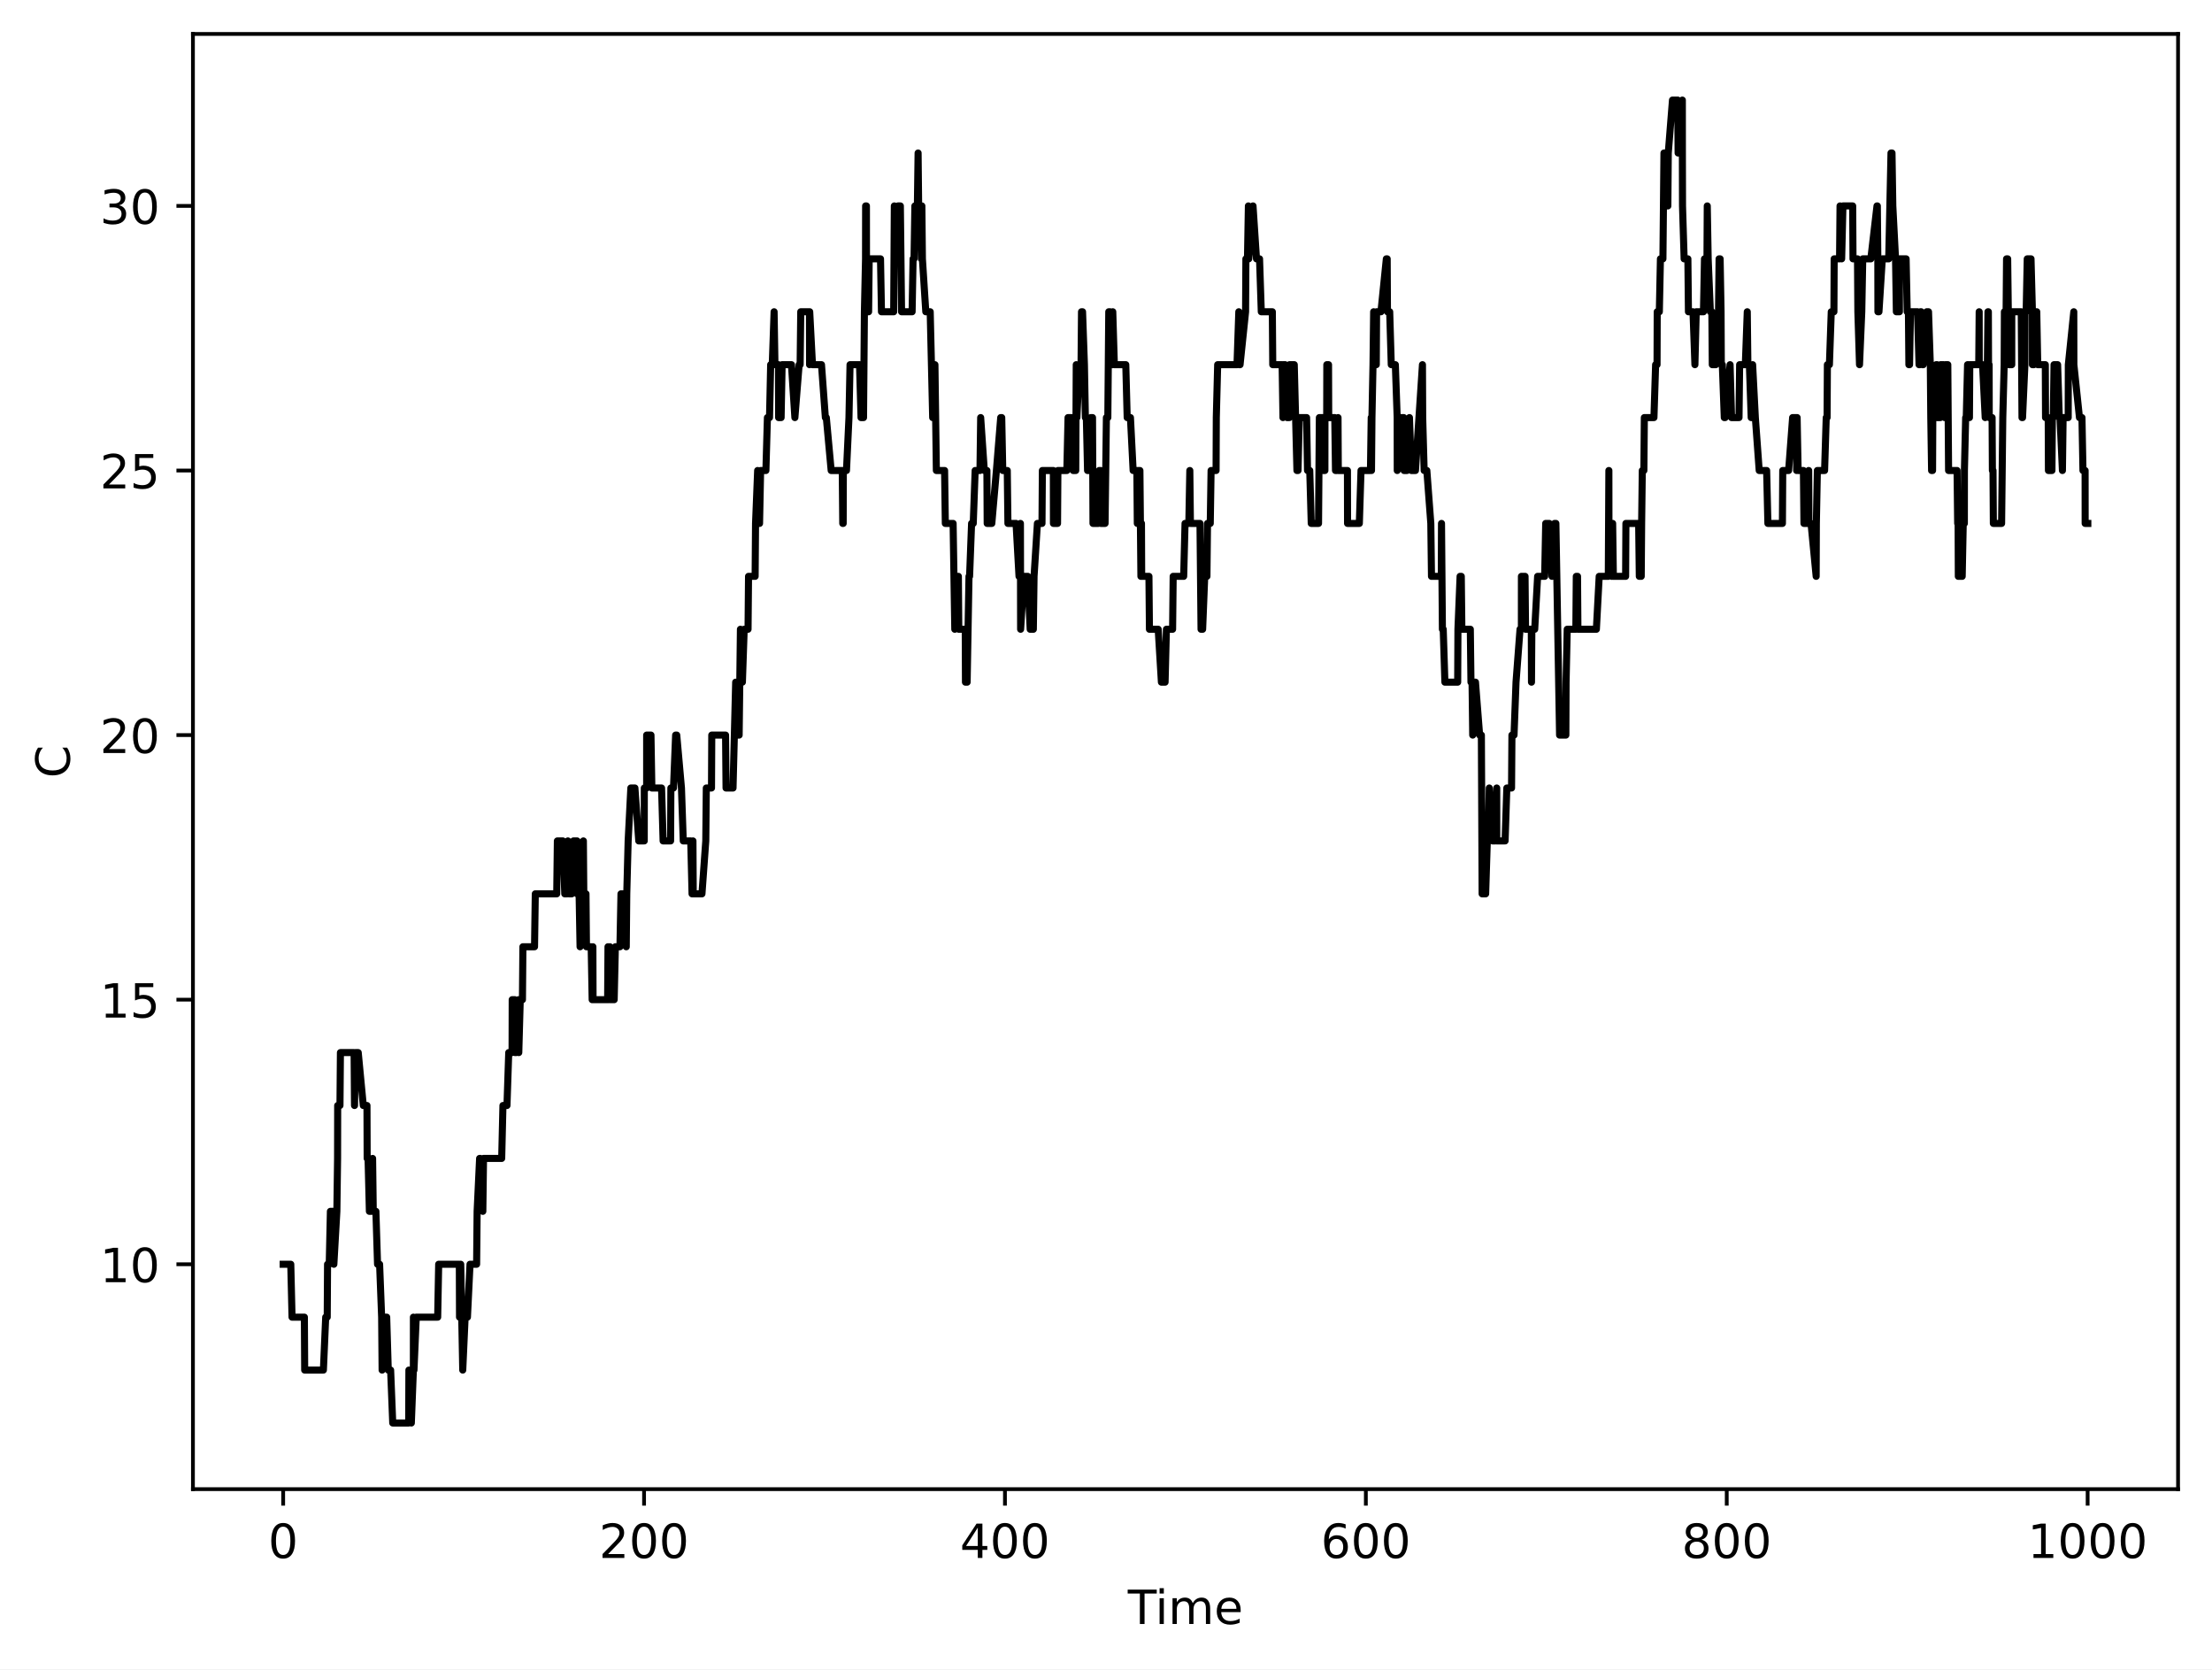
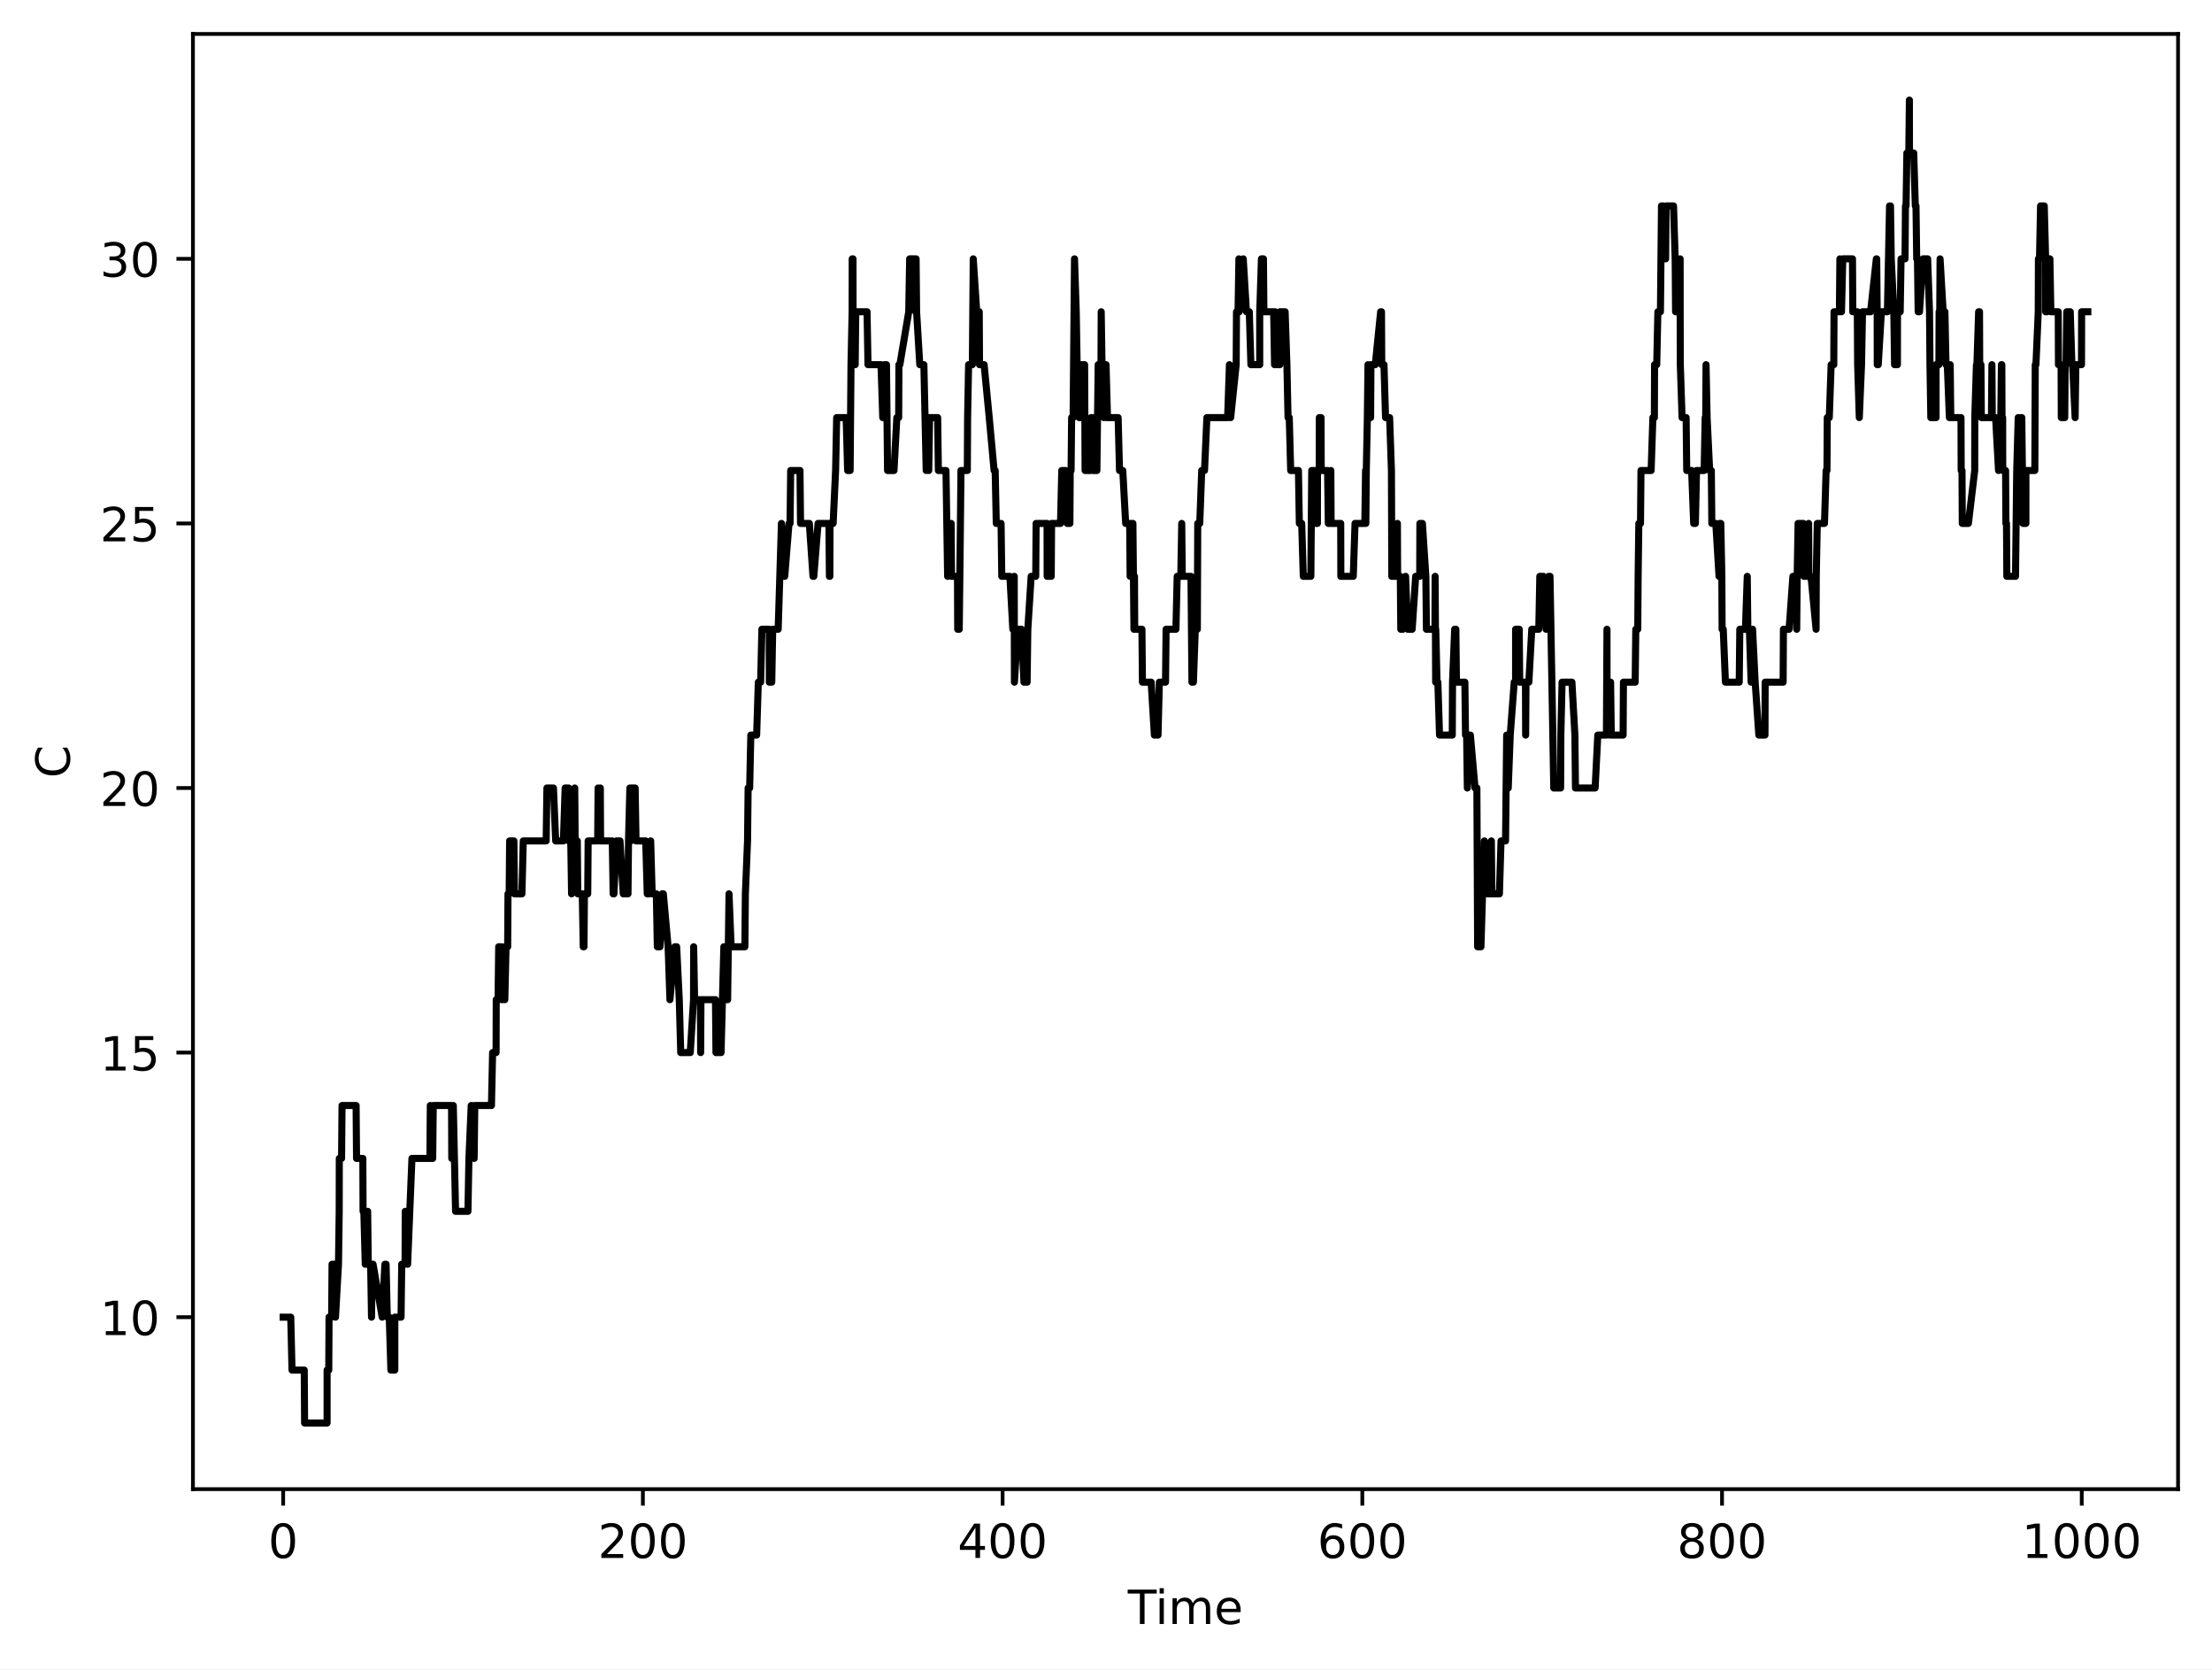
<svg xmlns="http://www.w3.org/2000/svg" xmlns:xlink="http://www.w3.org/1999/xlink" width="469.2pt" height="354pt" viewBox="0 0 469.2 354" version="1.1">
  <defs>
    <style type="text/css">*{stroke-linejoin: round; stroke-linecap: butt}</style>
  </defs>
  <g id="figure_1">
    <g id="patch_1">
      <path d="M 0 354  L 469.2 354  L 469.2 0  L 0 0  z " style="fill: #ffffff" />
    </g>
    <g id="axes_1">
      <g id="patch_2">
        <path d="M 40.925 315.799  L 462 315.799  L 462 7.2  L 40.925 7.2  z " style="fill: #ffffff" />
      </g>
      <g id="matplotlib.axis_1">
        <g id="xtick_1">
          <g id="line2d_1">
            <defs>
-               <path id="m0c758309af" d="M 0 0  L 0 3.5  " style="stroke: #000000; stroke-width: 0.8" />
-             </defs>
-             <g>
-               <use xlink:href="#m0c758309af" x="60.065" y="315.799" style="stroke: #000000; stroke-width: 0.8" />
+               <path id="mb5f6cb522d" d="M 0 0  L 0 3.5  " style="stroke: #000000; stroke-width: 0.8" />
+             </defs>
+             <g>
+               <use xlink:href="#mb5f6cb522d" x="60.065" y="315.799" style="stroke: #000000; stroke-width: 0.8" />
            </g>
          </g>
          <g id="text_1">
            <g transform="translate(56.8835 330.3964) scale(0.1 -0.1)">
              <defs>
                <path id="DejaVuSans-13" d="M 2034 4250  Q 1547 4250 1301 3770  Q 1056 3291 1056 2328  Q 1056 1369 1301 889  Q 1547 409 2034 409  Q 2525 409 2770 889  Q 3016 1369 3016 2328  Q 3016 3291 2770 3770  Q 2525 4250 2034 4250  z M 2034 4750  Q 2819 4750 3233 4129  Q 3647 3509 3647 2328  Q 3647 1150 3233 529  Q 2819 -91 2034 -91  Q 1250 -91 836 529  Q 422 1150 422 2328  Q 422 3509 836 4129  Q 1250 4750 2034 4750  z " transform="scale(0.015625)" />
              </defs>
              <use xlink:href="#DejaVuSans-13" />
            </g>
          </g>
        </g>
        <g id="xtick_2">
          <g id="line2d_2">
            <g>
-               <use xlink:href="#m0c758309af" x="136.616" y="315.799" style="stroke: #000000; stroke-width: 0.8" />
+               <use xlink:href="#mb5f6cb522d" x="136.366" y="315.799" style="stroke: #000000; stroke-width: 0.8" />
            </g>
          </g>
          <g id="text_2">
-             <g transform="translate(127.0722 330.3964) scale(0.1 -0.1)">
+             <g transform="translate(126.8225 330.3964) scale(0.1 -0.1)">
              <defs>
                <path id="DejaVuSans-15" d="M 1228 531  L 3431 531  L 3431 0  L 469 0  L 469 531  Q 828 903 1448 1529  Q 2069 2156 2228 2338  Q 2531 2678 2651 2914  Q 2772 3150 2772 3378  Q 2772 3750 2511 3984  Q 2250 4219 1831 4219  Q 1534 4219 1204 4116  Q 875 4013 500 3803  L 500 4441  Q 881 4594 1212 4672  Q 1544 4750 1819 4750  Q 2544 4750 2975 4387  Q 3406 4025 3406 3419  Q 3406 3131 3298 2873  Q 3191 2616 2906 2266  Q 2828 2175 2409 1742  Q 1991 1309 1228 531  z " transform="scale(0.015625)" />
              </defs>
              <use xlink:href="#DejaVuSans-15" />
              <use xlink:href="#DejaVuSans-13" transform="translate(63.625 0)" />
              <use xlink:href="#DejaVuSans-13" transform="translate(127.25 0)" />
            </g>
          </g>
        </g>
        <g id="xtick_3">
          <g id="line2d_3">
            <g>
-               <use xlink:href="#m0c758309af" x="213.167" y="315.799" style="stroke: #000000; stroke-width: 0.8" />
+               <use xlink:href="#mb5f6cb522d" x="212.668" y="315.799" style="stroke: #000000; stroke-width: 0.8" />
            </g>
          </g>
          <g id="text_3">
-             <g transform="translate(203.6233 330.3964) scale(0.1 -0.1)">
+             <g transform="translate(203.1241 330.3964) scale(0.1 -0.1)">
              <defs>
                <path id="DejaVuSans-17" d="M 2419 4116  L 825 1625  L 2419 1625  L 2419 4116  z M 2253 4666  L 3047 4666  L 3047 1625  L 3713 1625  L 3713 1100  L 3047 1100  L 3047 0  L 2419 0  L 2419 1100  L 313 1100  L 313 1709  L 2253 4666  z " transform="scale(0.015625)" />
              </defs>
              <use xlink:href="#DejaVuSans-17" />
              <use xlink:href="#DejaVuSans-13" transform="translate(63.625 0)" />
              <use xlink:href="#DejaVuSans-13" transform="translate(127.25 0)" />
            </g>
          </g>
        </g>
        <g id="xtick_4">
          <g id="line2d_4">
            <g>
-               <use xlink:href="#m0c758309af" x="289.718" y="315.799" style="stroke: #000000; stroke-width: 0.8" />
+               <use xlink:href="#mb5f6cb522d" x="288.969" y="315.799" style="stroke: #000000; stroke-width: 0.8" />
            </g>
          </g>
          <g id="text_4">
-             <g transform="translate(280.1745 330.3964) scale(0.1 -0.1)">
+             <g transform="translate(279.4256 330.3964) scale(0.1 -0.1)">
              <defs>
                <path id="DejaVuSans-19" d="M 2113 2584  Q 1688 2584 1439 2293  Q 1191 2003 1191 1497  Q 1191 994 1439 701  Q 1688 409 2113 409  Q 2538 409 2786 701  Q 3034 994 3034 1497  Q 3034 2003 2786 2293  Q 2538 2584 2113 2584  z M 3366 4563  L 3366 3988  Q 3128 4100 2886 4159  Q 2644 4219 2406 4219  Q 1781 4219 1451 3797  Q 1122 3375 1075 2522  Q 1259 2794 1537 2939  Q 1816 3084 2150 3084  Q 2853 3084 3261 2657  Q 3669 2231 3669 1497  Q 3669 778 3244 343  Q 2819 -91 2113 -91  Q 1303 -91 875 529  Q 447 1150 447 2328  Q 447 3434 972 4092  Q 1497 4750 2381 4750  Q 2619 4750 2861 4703  Q 3103 4656 3366 4563  z " transform="scale(0.015625)" />
              </defs>
              <use xlink:href="#DejaVuSans-19" />
              <use xlink:href="#DejaVuSans-13" transform="translate(63.625 0)" />
              <use xlink:href="#DejaVuSans-13" transform="translate(127.25 0)" />
            </g>
          </g>
        </g>
        <g id="xtick_5">
          <g id="line2d_5">
            <g>
-               <use xlink:href="#m0c758309af" x="366.269" y="315.799" style="stroke: #000000; stroke-width: 0.8" />
+               <use xlink:href="#mb5f6cb522d" x="365.271" y="315.799" style="stroke: #000000; stroke-width: 0.8" />
            </g>
          </g>
          <g id="text_5">
-             <g transform="translate(356.7256 330.3964) scale(0.1 -0.1)">
+             <g transform="translate(355.7271 330.3964) scale(0.1 -0.1)">
              <defs>
                <path id="DejaVuSans-1b" d="M 2034 2216  Q 1584 2216 1326 1975  Q 1069 1734 1069 1313  Q 1069 891 1326 650  Q 1584 409 2034 409  Q 2484 409 2743 651  Q 3003 894 3003 1313  Q 3003 1734 2745 1975  Q 2488 2216 2034 2216  z M 1403 2484  Q 997 2584 770 2862  Q 544 3141 544 3541  Q 544 4100 942 4425  Q 1341 4750 2034 4750  Q 2731 4750 3128 4425  Q 3525 4100 3525 3541  Q 3525 3141 3298 2862  Q 3072 2584 2669 2484  Q 3125 2378 3379 2068  Q 3634 1759 3634 1313  Q 3634 634 3220 271  Q 2806 -91 2034 -91  Q 1263 -91 848 271  Q 434 634 434 1313  Q 434 1759 690 2068  Q 947 2378 1403 2484  z M 1172 3481  Q 1172 3119 1398 2916  Q 1625 2713 2034 2713  Q 2441 2713 2670 2916  Q 2900 3119 2900 3481  Q 2900 3844 2670 4047  Q 2441 4250 2034 4250  Q 1625 4250 1398 4047  Q 1172 3844 1172 3481  z " transform="scale(0.015625)" />
              </defs>
              <use xlink:href="#DejaVuSans-1b" />
              <use xlink:href="#DejaVuSans-13" transform="translate(63.625 0)" />
              <use xlink:href="#DejaVuSans-13" transform="translate(127.25 0)" />
            </g>
          </g>
        </g>
        <g id="xtick_6">
          <g id="line2d_6">
            <g>
-               <use xlink:href="#m0c758309af" x="442.821" y="315.799" style="stroke: #000000; stroke-width: 0.8" />
+               <use xlink:href="#mb5f6cb522d" x="441.572" y="315.799" style="stroke: #000000; stroke-width: 0.8" />
            </g>
          </g>
          <g id="text_6">
-             <g transform="translate(430.0955 330.3964) scale(0.1 -0.1)">
+             <g transform="translate(428.8474 330.3964) scale(0.1 -0.1)">
              <defs>
                <path id="DejaVuSans-14" d="M 794 531  L 1825 531  L 1825 4091  L 703 3866  L 703 4441  L 1819 4666  L 2450 4666  L 2450 531  L 3481 531  L 3481 0  L 794 0  L 794 531  z " transform="scale(0.015625)" />
              </defs>
              <use xlink:href="#DejaVuSans-14" />
              <use xlink:href="#DejaVuSans-13" transform="translate(63.625 0)" />
              <use xlink:href="#DejaVuSans-13" transform="translate(127.25 0)" />
              <use xlink:href="#DejaVuSans-13" transform="translate(190.875 0)" />
            </g>
          </g>
        </g>
        <g id="text_7">
          <g transform="translate(239.2263 344.3972) scale(0.1 -0.1)">
            <defs>
              <path id="DejaVuSans-37" d="M -19 4666  L 3928 4666  L 3928 4134  L 2272 4134  L 2272 0  L 1638 0  L 1638 4134  L -19 4134  L -19 4666  z " transform="scale(0.015625)" />
              <path id="DejaVuSans-4c" d="M 603 3500  L 1178 3500  L 1178 0  L 603 0  L 603 3500  z M 603 4863  L 1178 4863  L 1178 4134  L 603 4134  L 603 4863  z " transform="scale(0.015625)" />
              <path id="DejaVuSans-50" d="M 3328 2828  Q 3544 3216 3844 3400  Q 4144 3584 4550 3584  Q 5097 3584 5394 3201  Q 5691 2819 5691 2113  L 5691 0  L 5113 0  L 5113 2094  Q 5113 2597 4934 2840  Q 4756 3084 4391 3084  Q 3944 3084 3684 2787  Q 3425 2491 3425 1978  L 3425 0  L 2847 0  L 2847 2094  Q 2847 2600 2669 2842  Q 2491 3084 2119 3084  Q 1678 3084 1418 2786  Q 1159 2488 1159 1978  L 1159 0  L 581 0  L 581 3500  L 1159 3500  L 1159 2956  Q 1356 3278 1631 3431  Q 1906 3584 2284 3584  Q 2666 3584 2933 3390  Q 3200 3197 3328 2828  z " transform="scale(0.015625)" />
              <path id="DejaVuSans-48" d="M 3597 1894  L 3597 1613  L 953 1613  Q 991 1019 1311 708  Q 1631 397 2203 397  Q 2534 397 2845 478  Q 3156 559 3463 722  L 3463 178  Q 3153 47 2828 -22  Q 2503 -91 2169 -91  Q 1331 -91 842 396  Q 353 884 353 1716  Q 353 2575 817 3079  Q 1281 3584 2069 3584  Q 2775 3584 3186 3129  Q 3597 2675 3597 1894  z M 3022 2063  Q 3016 2534 2758 2815  Q 2500 3097 2075 3097  Q 1594 3097 1305 2825  Q 1016 2553 972 2059  L 3022 2063  z " transform="scale(0.015625)" />
            </defs>
            <use xlink:href="#DejaVuSans-37" />
            <use xlink:href="#DejaVuSans-4c" transform="translate(58 0)" />
            <use xlink:href="#DejaVuSans-50" transform="translate(85.78125 0)" />
            <use xlink:href="#DejaVuSans-48" transform="translate(183.1875 0)" />
          </g>
        </g>
      </g>
      <g id="matplotlib.axis_2">
        <g id="ytick_1">
          <g id="line2d_7">
            <defs>
-               <path id="m1bfde2d3dc" d="M 0 0  L -3.5 0  " style="stroke: #000000; stroke-width: 0.8" />
-             </defs>
-             <g>
-               <use xlink:href="#m1bfde2d3dc" x="40.925" y="268.106" style="stroke: #000000; stroke-width: 0.8" />
+               <path id="macef169c8d" d="M 0 0  L -3.5 0  " style="stroke: #000000; stroke-width: 0.8" />
+             </defs>
+             <g>
+               <use xlink:href="#macef169c8d" x="40.925" y="279.328" style="stroke: #000000; stroke-width: 0.8" />
            </g>
          </g>
          <g id="text_8">
-             <g transform="translate(21.2 271.905) scale(0.1 -0.1)">
+             <g transform="translate(21.2 283.1268) scale(0.1 -0.1)">
              <use xlink:href="#DejaVuSans-14" />
              <use xlink:href="#DejaVuSans-13" transform="translate(63.625 0)" />
            </g>
          </g>
        </g>
        <g id="ytick_2">
          <g id="line2d_8">
            <g>
-               <use xlink:href="#m1bfde2d3dc" x="40.925" y="211.997" style="stroke: #000000; stroke-width: 0.8" />
+               <use xlink:href="#macef169c8d" x="40.925" y="223.219" style="stroke: #000000; stroke-width: 0.8" />
            </g>
          </g>
          <g id="text_9">
-             <g transform="translate(21.2 215.7962) scale(0.1 -0.1)">
+             <g transform="translate(21.2 227.0179) scale(0.1 -0.1)">
              <defs>
                <path id="DejaVuSans-18" d="M 691 4666  L 3169 4666  L 3169 4134  L 1269 4134  L 1269 2991  Q 1406 3038 1543 3061  Q 1681 3084 1819 3084  Q 2600 3084 3056 2656  Q 3513 2228 3513 1497  Q 3513 744 3044 326  Q 2575 -91 1722 -91  Q 1428 -91 1123 -41  Q 819 9 494 109  L 494 744  Q 775 591 1075 516  Q 1375 441 1709 441  Q 2250 441 2565 725  Q 2881 1009 2881 1497  Q 2881 1984 2565 2268  Q 2250 2553 1709 2553  Q 1456 2553 1204 2497  Q 953 2441 691 2322  L 691 4666  z " transform="scale(0.015625)" />
              </defs>
              <use xlink:href="#DejaVuSans-14" />
              <use xlink:href="#DejaVuSans-18" transform="translate(63.625 0)" />
            </g>
          </g>
        </g>
        <g id="ytick_3">
          <g id="line2d_9">
            <g>
-               <use xlink:href="#m1bfde2d3dc" x="40.925" y="155.888" style="stroke: #000000; stroke-width: 0.8" />
+               <use xlink:href="#macef169c8d" x="40.925" y="167.11" style="stroke: #000000; stroke-width: 0.8" />
            </g>
          </g>
          <g id="text_10">
-             <g transform="translate(21.2 159.6873) scale(0.1 -0.1)">
+             <g transform="translate(21.2 170.9091) scale(0.1 -0.1)">
              <use xlink:href="#DejaVuSans-15" />
              <use xlink:href="#DejaVuSans-13" transform="translate(63.625 0)" />
            </g>
          </g>
        </g>
        <g id="ytick_4">
          <g id="line2d_10">
            <g>
-               <use xlink:href="#m1bfde2d3dc" x="40.925" y="99.78" style="stroke: #000000; stroke-width: 0.8" />
+               <use xlink:href="#macef169c8d" x="40.925" y="111.001" style="stroke: #000000; stroke-width: 0.8" />
            </g>
          </g>
          <g id="text_11">
-             <g transform="translate(21.2 103.5785) scale(0.1 -0.1)">
+             <g transform="translate(21.2 114.8002) scale(0.1 -0.1)">
              <use xlink:href="#DejaVuSans-15" />
              <use xlink:href="#DejaVuSans-18" transform="translate(63.625 0)" />
            </g>
          </g>
        </g>
        <g id="ytick_5">
          <g id="line2d_11">
            <g>
-               <use xlink:href="#m1bfde2d3dc" x="40.925" y="43.671" style="stroke: #000000; stroke-width: 0.8" />
+               <use xlink:href="#macef169c8d" x="40.925" y="54.893" style="stroke: #000000; stroke-width: 0.8" />
            </g>
          </g>
          <g id="text_12">
-             <g transform="translate(21.2 47.46959) scale(0.1 -0.1)">
+             <g transform="translate(21.2 58.69136) scale(0.1 -0.1)">
              <defs>
                <path id="DejaVuSans-16" d="M 2597 2516  Q 3050 2419 3304 2112  Q 3559 1806 3559 1356  Q 3559 666 3084 287  Q 2609 -91 1734 -91  Q 1441 -91 1130 -33  Q 819 25 488 141  L 488 750  Q 750 597 1062 519  Q 1375 441 1716 441  Q 2309 441 2620 675  Q 2931 909 2931 1356  Q 2931 1769 2642 2001  Q 2353 2234 1838 2234  L 1294 2234  L 1294 2753  L 1863 2753  Q 2328 2753 2575 2939  Q 2822 3125 2822 3475  Q 2822 3834 2567 4026  Q 2313 4219 1838 4219  Q 1578 4219 1281 4162  Q 984 4106 628 3988  L 628 4550  Q 988 4650 1302 4700  Q 1616 4750 1894 4750  Q 2613 4750 3031 4423  Q 3450 4097 3450 3541  Q 3450 3153 3228 2886  Q 3006 2619 2597 2516  z " transform="scale(0.015625)" />
              </defs>
              <use xlink:href="#DejaVuSans-16" />
              <use xlink:href="#DejaVuSans-13" transform="translate(63.625 0)" />
            </g>
          </g>
        </g>
        <g id="text_13">
          <g transform="translate(14.79766 164.9908) rotate(-90) scale(0.1 -0.1)">
            <defs>
              <path id="DejaVuSans-26" d="M 4122 4306  L 4122 3641  Q 3803 3938 3442 4084  Q 3081 4231 2675 4231  Q 1875 4231 1450 3742  Q 1025 3253 1025 2328  Q 1025 1406 1450 917  Q 1875 428 2675 428  Q 3081 428 3442 575  Q 3803 722 4122 1019  L 4122 359  Q 3791 134 3420 21  Q 3050 -91 2638 -91  Q 1578 -91 968 557  Q 359 1206 359 2328  Q 359 3453 968 4101  Q 1578 4750 2638 4750  Q 3056 4750 3426 4639  Q 3797 4528 4122 4306  z " transform="scale(0.015625)" />
            </defs>
            <use xlink:href="#DejaVuSans-26" />
          </g>
        </g>
      </g>
      <g id="line2d_12">
-         <path d="M 60.065 268.106  L 61.679 268.106  L 61.947 279.328  L 64.563 279.328  L 64.628 290.55  L 68.597 290.55  L 69.087 279.328  L 69.409 279.328  L 69.479 268.106  L 69.835 268.106  L 70.084 256.884  L 70.812 256.884  L 70.817 268.106  L 71.455 256.884  L 71.606 245.663  L 71.627 234.441  L 72.113 234.441  L 72.209 223.219  L 75.111 223.219  L 75.199 234.441  L 75.382 223.219  L 75.986 223.219  L 77.058 234.441  L 77.84 234.441  L 77.882 245.663  L 78.073 245.663  L 78.352 256.884  L 78.813 256.884  L 79.034 245.663  L 79.173 256.884  L 79.734 256.884  L 80.085 268.106  L 80.52 268.106  L 80.953 279.328  L 81.052 290.55  L 81.742 279.328  L 82.025 279.328  L 82.357 290.55  L 82.859 290.55  L 83.306 301.772  L 86.693 301.772  L 86.734 290.55  L 87.251 301.772  L 87.684 290.55  L 87.691 279.328  L 87.811 290.55  L 88.296 279.328  L 92.838 279.328  L 93.051 268.106  L 97.433 268.106  L 97.472 279.328  L 97.628 279.328  L 97.727 268.106  L 98.155 290.55  L 98.661 279.328  L 99.151 279.328  L 99.698 268.106  L 101.099 268.106  L 101.206 256.884  L 101.733 245.663  L 101.898 245.663  L 102.415 256.884  L 102.563 245.663  L 106.417 245.663  L 106.682 234.441  L 107.537 234.441  L 107.911 223.219  L 108.618 223.219  L 108.646 211.997  L 109.185 211.997  L 109.269 223.219  L 109.465 223.219  L 110.006 211.997  L 110.041 223.219  L 110.352 211.997  L 110.819 211.997  L 110.915 200.776  L 113.382 200.776  L 113.545 189.554  L 118.092 189.554  L 118.226 178.332  L 119.385 178.332  L 119.798 189.554  L 120.324 189.554  L 120.456 178.332  L 120.703 189.554  L 121.27 189.554  L 121.646 178.332  L 122.402 178.332  L 122.424 189.554  L 122.838 189.554  L 123.042 200.776  L 123.052 189.554  L 123.648 189.554  L 123.745 178.332  L 123.833 189.554  L 124.298 189.554  L 124.399 200.776  L 125.399 200.776  L 125.608 211.997  L 125.76 200.776  L 125.796 211.997  L 128.89 211.997  L 128.965 200.776  L 129.097 211.997  L 129.359 200.776  L 129.435 211.997  L 130.276 211.997  L 130.528 200.776  L 131.5 200.776  L 131.719 189.554  L 132.674 189.554  L 132.839 200.776  L 132.947 189.554  L 133.24 178.332  L 133.812 167.11  L 134.676 167.11  L 135.492 178.332  L 136.654 178.332  L 136.668 167.11  L 137.165 167.11  L 137.168 155.888  L 138.081 155.888  L 138.268 167.11  L 140.328 167.11  L 140.658 178.332  L 142.244 178.332  L 142.303 167.11  L 142.859 167.11  L 143.311 155.888  L 143.548 155.888  L 144.548 167.11  L 144.93 178.332  L 146.518 178.332  L 146.796 189.554  L 146.961 189.554  L 146.984 178.332  L 147.048 189.554  L 148.896 189.554  L 149.708 178.332  L 149.819 167.11  L 150.92 167.11  L 150.977 155.888  L 153.906 155.888  L 154.007 167.11  L 155.487 167.11  L 155.77 155.888  L 156.049 144.667  L 156.319 155.888  L 156.784 155.888  L 157.057 133.445  L 157.472 144.667  L 157.854 133.445  L 158.673 133.445  L 158.776 122.223  L 160.175 122.223  L 160.263 111.001  L 160.709 99.78  L 160.818 111.001  L 161.112 111.001  L 161.337 99.78  L 162.461 99.78  L 162.781 88.558  L 163.228 88.558  L 163.47 77.336  L 163.807 77.336  L 164.199 66.114  L 164.378 77.336  L 165.139 77.336  L 165.159 88.558  L 165.686 88.558  L 165.898 77.336  L 167.881 77.336  L 168.608 88.558  L 169.508 77.336  L 169.721 77.336  L 169.853 66.114  L 171.7 66.114  L 171.722 77.336  L 171.752 66.114  L 172.34 77.336  L 174.253 77.336  L 175.074 88.558  L 175.275 88.558  L 176.304 99.78  L 178.658 99.78  L 178.76 111.001  L 178.852 111.001  L 178.885 99.78  L 179.552 99.78  L 180.079 88.558  L 180.306 77.336  L 182.322 77.336  L 182.64 88.558  L 183.169 88.558  L 183.354 66.114  L 183.596 54.893  L 183.613 43.671  L 183.781 43.671  L 183.793 54.893  L 183.992 66.114  L 184.245 66.114  L 184.368 54.893  L 186.771 54.893  L 186.972 66.114  L 189.567 66.114  L 189.702 43.671  L 190.105 54.893  L 190.364 54.893  L 190.484 43.671  L 190.98 43.671  L 191.235 66.114  L 193.473 66.114  L 193.678 54.893  L 193.881 54.893  L 194.061 43.671  L 194.591 43.671  L 194.744 32.449  L 194.859 43.671  L 195.278 43.671  L 195.441 54.893  L 195.541 43.671  L 195.657 54.893  L 196.378 66.114  L 197.311 66.114  L 197.837 88.558  L 198.133 77.336  L 198.314 77.336  L 198.617 99.78  L 200.363 99.78  L 200.519 111.001  L 202.171 111.001  L 202.526 133.445  L 202.876 122.223  L 203.287 122.223  L 203.375 133.445  L 204.745 133.445  L 204.789 144.667  L 205.145 144.667  L 205.538 122.223  L 205.663 122.223  L 206.089 111.001  L 206.441 111.001  L 206.847 99.78  L 207.868 99.78  L 208.017 88.558  L 208.787 99.78  L 209.339 99.78  L 209.398 111.001  L 210.38 111.001  L 211.354 99.78  L 212.267 88.558  L 212.484 88.558  L 212.702 99.78  L 213.659 99.78  L 213.796 111.001  L 215.522 111.001  L 216.148 122.223  L 216.275 122.223  L 216.447 111.001  L 216.489 133.445  L 217.191 122.223  L 217.999 122.223  L 218.518 133.445  L 219.19 133.445  L 219.34 122.223  L 220.05 111.001  L 221.023 111.001  L 221.104 99.78  L 223.435 99.78  L 223.454 111.001  L 224.321 111.001  L 224.395 99.78  L 226.296 99.78  L 226.548 88.558  L 227.29 88.558  L 227.648 99.78  L 228.184 99.78  L 228.29 77.336  L 228.423 88.558  L 228.977 77.336  L 229.309 77.336  L 229.406 66.114  L 229.544 77.336  L 229.626 66.114  L 230.023 77.336  L 230.224 88.558  L 230.432 88.558  L 230.688 99.78  L 231.331 99.78  L 231.382 88.558  L 231.739 88.558  L 231.842 111.001  L 232.976 111.001  L 233.163 99.78  L 233.473 99.78  L 233.496 111.001  L 234.403 111.001  L 234.685 88.558  L 234.988 88.558  L 235.187 66.114  L 235.458 66.114  L 235.68 77.336  L 236.027 77.336  L 236.036 66.114  L 236.371 77.336  L 238.797 77.336  L 239.093 88.558  L 239.786 88.558  L 240.356 99.78  L 241.148 99.78  L 241.242 111.001  L 241.461 99.78  L 241.793 99.78  L 242.006 122.223  L 242.122 111.001  L 242.169 122.223  L 243.709 122.223  L 243.813 133.445  L 245.67 133.445  L 246.353 144.667  L 247.132 144.667  L 247.415 133.445  L 248.726 133.445  L 248.848 122.223  L 251.078 122.223  L 251.366 111.001  L 252.17 111.001  L 252.379 99.78  L 252.505 111.001  L 254.537 111.001  L 254.761 133.445  L 255.097 133.445  L 255.543 122.223  L 256.01 122.223  L 256.132 111.001  L 256.715 111.001  L 256.89 99.78  L 257.951 99.78  L 257.998 88.558  L 258.288 77.336  L 262.387 77.336  L 262.771 66.114  L 262.851 77.336  L 263.037 77.336  L 264.208 66.114  L 264.273 54.893  L 264.609 54.893  L 264.803 43.671  L 264.878 54.893  L 265.784 43.671  L 266.523 54.893  L 267.17 54.893  L 267.539 66.114  L 269.883 66.114  L 269.97 77.336  L 271.959 77.336  L 272.138 88.558  L 272.204 77.336  L 272.605 77.336  L 273.019 88.558  L 273.489 88.558  L 273.523 77.336  L 274.533 77.336  L 275.101 99.78  L 275.328 99.78  L 275.6 88.558  L 277.149 88.558  L 277.348 99.78  L 277.82 99.78  L 278.135 111.001  L 279.681 111.001  L 279.858 88.558  L 280.163 88.558  L 280.198 99.78  L 280.343 88.558  L 280.61 88.558  L 280.671 99.78  L 281.031 99.78  L 281.045 88.558  L 281.415 88.558  L 281.439 77.336  L 281.803 77.336  L 281.84 88.558  L 283.127 88.558  L 283.279 99.78  L 283.649 99.78  L 283.817 88.558  L 283.874 99.78  L 285.816 99.78  L 285.837 111.001  L 288.337 111.001  L 288.692 99.78  L 290.695 99.78  L 290.856 88.558  L 290.915 99.78  L 291.012 88.558  L 291.237 77.336  L 291.373 66.114  L 291.407 77.336  L 291.932 77.336  L 291.994 66.114  L 292.922 66.114  L 294.065 54.893  L 294.245 54.893  L 294.301 66.114  L 294.777 66.114  L 295.109 77.336  L 295.976 77.336  L 296.365 88.558  L 296.378 99.78  L 296.435 88.558  L 297.756 88.558  L 297.829 99.78  L 298.451 99.78  L 298.966 88.558  L 299.374 99.78  L 300.242 99.78  L 301.725 77.336  L 301.775 88.558  L 302.085 99.78  L 302.656 99.78  L 303.499 111.001  L 303.641 122.223  L 305.725 122.223  L 305.766 111.001  L 305.956 133.445  L 306.13 133.445  L 306.486 144.667  L 309.198 144.667  L 309.252 133.445  L 309.708 122.223  L 309.962 122.223  L 310.085 133.445  L 311.879 133.445  L 312.014 144.667  L 312.246 144.667  L 312.386 155.888  L 312.71 144.667  L 312.973 144.667  L 313.852 155.888  L 314.224 155.888  L 314.382 189.554  L 315.129 189.554  L 315.483 178.332  L 315.685 178.332  L 315.9 167.11  L 316.621 178.332  L 317.235 178.332  L 317.478 167.11  L 317.489 178.332  L 319.253 178.332  L 319.622 167.11  L 320.622 167.11  L 320.705 155.888  L 321.15 155.888  L 321.572 144.667  L 322.422 133.445  L 322.713 133.445  L 322.718 122.223  L 323.487 122.223  L 323.591 133.445  L 324.816 133.445  L 324.853 144.667  L 324.93 133.445  L 325.536 133.445  L 326.156 122.223  L 327.649 122.223  L 327.869 111.001  L 328.621 111.001  L 329.207 122.223  L 329.757 111.001  L 330.028 111.001  L 330.811 155.888  L 332.143 155.888  L 332.19 144.667  L 332.431 133.445  L 334.265 133.445  L 334.358 122.223  L 334.619 122.223  L 334.7 133.445  L 338.616 133.445  L 339.214 122.223  L 341.147 122.223  L 341.268 99.78  L 341.281 111.001  L 341.605 111.001  L 341.883 122.223  L 341.973 111.001  L 342.067 111.001  L 342.218 122.223  L 344.821 122.223  L 344.88 111.001  L 347.584 111.001  L 347.723 122.223  L 348.131 122.223  L 348.216 111.001  L 348.357 99.78  L 348.694 99.78  L 348.79 88.558  L 350.828 88.558  L 351.183 77.336  L 351.485 77.336  L 351.522 66.114  L 351.972 66.114  L 352.203 54.893  L 352.732 54.893  L 352.952 32.449  L 353.275 32.449  L 353.538 43.671  L 353.777 43.671  L 353.867 32.449  L 354.759 21.227  L 355.874 21.227  L 355.954 32.449  L 356.769 32.449  L 356.853 21.227  L 356.861 32.449  L 356.888 43.671  L 357.232 54.893  L 358.026 54.893  L 358.144 66.114  L 359.113 66.114  L 359.517 77.336  L 359.796 66.114  L 361.33 66.114  L 361.548 54.893  L 362.079 54.893  L 362.139 43.671  L 362.331 54.893  L 362.795 66.114  L 363.112 66.114  L 363.205 77.336  L 363.934 77.336  L 364.525 66.114  L 364.646 54.893  L 364.865 54.893  L 365.064 66.114  L 365.115 77.336  L 365.332 77.336  L 365.747 88.558  L 365.924 88.558  L 366.976 77.336  L 367.29 88.558  L 368.872 88.558  L 369.002 77.336  L 370.211 77.336  L 370.623 66.114  L 370.753 77.336  L 371.072 77.336  L 371.457 88.558  L 371.703 88.558  L 371.759 77.336  L 372.336 88.558  L 373.154 99.78  L 374.733 99.78  L 374.998 111.001  L 378.079 111.001  L 378.147 99.78  L 379.395 99.78  L 380.243 88.558  L 381.084 88.558  L 381.097 99.78  L 381.2 88.558  L 381.408 99.78  L 382.533 99.78  L 382.648 111.001  L 383.601 111.001  L 383.651 99.78  L 383.697 111.001  L 384.152 111.001  L 385.237 122.223  L 385.278 111.001  L 385.492 99.78  L 387.025 99.78  L 387.371 88.558  L 387.553 88.558  L 387.617 77.336  L 388.047 77.336  L 388.44 66.114  L 389.002 66.114  L 389.056 54.893  L 390.2 54.893  L 390.302 43.671  L 390.642 54.893  L 390.918 43.671  L 392.983 43.671  L 393.05 54.893  L 394.008 54.893  L 394.083 66.114  L 394.432 77.336  L 394.911 66.114  L 395.118 54.893  L 396.831 54.893  L 398.138 43.671  L 398.214 43.671  L 398.318 54.893  L 398.337 66.114  L 398.555 66.114  L 399.267 54.893  L 400.628 54.893  L 401.111 32.449  L 401.324 32.449  L 401.496 43.671  L 402.076 54.893  L 402.249 66.114  L 402.896 66.114  L 402.911 54.893  L 404.318 54.893  L 404.548 66.114  L 404.807 66.114  L 404.906 77.336  L 405.049 77.336  L 405.239 66.114  L 406.736 66.114  L 407.059 77.336  L 407.204 77.336  L 407.355 66.114  L 407.514 66.114  L 407.766 77.336  L 407.947 77.336  L 408.689 66.114  L 409.071 66.114  L 409.452 77.336  L 409.551 88.558  L 409.721 99.78  L 409.926 99.78  L 409.976 88.558  L 410.479 88.558  L 410.697 77.336  L 410.881 77.336  L 410.881 88.558  L 411.568 88.558  L 411.618 77.336  L 412.278 77.336  L 412.498 88.558  L 412.593 88.558  L 412.676 77.336  L 413.16 77.336  L 413.324 99.78  L 415.126 99.78  L 415.252 111.001  L 415.346 111.001  L 415.392 122.223  L 416.213 122.223  L 416.433 111.001  L 416.671 111.001  L 416.683 99.78  L 416.948 88.558  L 417.076 88.558  L 417.352 77.336  L 417.506 77.336  L 417.535 88.558  L 417.75 88.558  L 417.82 77.336  L 419.721 77.336  L 419.815 66.114  L 419.831 77.336  L 420.53 77.336  L 421.093 88.558  L 421.114 77.336  L 421.553 77.336  L 421.678 66.114  L 421.763 66.114  L 421.8 77.336  L 421.926 77.336  L 421.949 88.558  L 422.556 88.558  L 422.619 99.78  L 422.749 99.78  L 422.822 111.001  L 424.571 111.001  L 424.822 88.558  L 425.118 77.336  L 425.165 66.114  L 425.53 66.114  L 425.622 54.893  L 425.86 54.893  L 426.127 77.336  L 426.725 77.336  L 426.728 66.114  L 428.743 66.114  L 428.898 88.558  L 429.013 88.558  L 429.511 77.336  L 429.548 66.114  L 429.781 66.114  L 430.01 54.893  L 430.811 54.893  L 431.108 66.114  L 431.113 77.336  L 431.406 77.336  L 431.421 66.114  L 432.029 66.114  L 432.238 77.336  L 433.845 77.336  L 433.891 88.558  L 434.461 88.558  L 434.504 99.78  L 435.249 99.78  L 435.34 88.558  L 435.534 88.558  L 435.692 77.336  L 436.453 77.336  L 436.806 88.558  L 436.954 88.558  L 437.472 99.78  L 437.616 88.558  L 438.7 88.558  L 438.726 77.336  L 439.883 66.114  L 439.902 77.336  L 441.087 88.558  L 441.619 88.558  L 441.829 99.78  L 442.284 99.78  L 442.295 111.001  L 442.86 111.001  L 442.86 111.001  " clip-path="url(#p53ad888a72)" style="fill: none; stroke: #000000; stroke-width: 1.5; stroke-linecap: square" />
+         <path d="M 60.065 279.328  L 61.674 279.328  L 61.941 290.55  L 64.538 290.55  L 64.608 301.772  L 69.381 301.772  L 69.384 290.55  L 69.734 290.55  L 69.796 279.328  L 70.348 279.328  L 70.433 268.106  L 71.158 268.106  L 71.163 279.328  L 71.799 268.106  L 71.95 256.884  L 71.971 245.663  L 72.455 245.663  L 72.55 234.441  L 75.535 234.441  L 75.631 245.663  L 76.967 245.663  L 77.011 256.884  L 77.175 256.884  L 77.476 268.106  L 77.716 268.106  L 77.986 256.884  L 78.117 268.106  L 78.618 268.106  L 78.805 279.328  L 78.947 268.106  L 79.135 268.106  L 81.064 279.328  L 81.643 268.106  L 81.893 268.106  L 82.149 279.328  L 82.568 279.328  L 82.914 290.55  L 83.747 290.55  L 83.748 279.328  L 85.071 279.328  L 85.212 268.106  L 85.921 268.106  L 85.961 256.884  L 86.462 268.106  L 87.38 245.663  L 91.195 245.663  L 91.274 234.441  L 91.274 245.663  L 91.782 245.663  L 91.899 234.441  L 95.782 234.441  L 95.827 245.663  L 96.017 245.663  L 96.152 234.441  L 96.633 256.884  L 99.259 256.884  L 99.465 245.663  L 99.95 234.441  L 100.1 234.441  L 100.576 245.663  L 100.711 234.441  L 104.245 234.441  L 104.49 223.219  L 105.227 223.219  L 105.26 211.997  L 105.647 211.997  L 105.781 200.776  L 106.332 200.776  L 106.414 211.997  L 106.586 211.997  L 107.049 200.776  L 107.078 211.997  L 107.342 200.776  L 107.684 200.776  L 107.752 189.554  L 108.005 189.554  L 108.098 178.332  L 109.004 178.332  L 109.127 189.554  L 110.709 189.554  L 110.989 178.332  L 115.851 178.332  L 116.011 167.11  L 117.398 167.11  L 117.87 178.332  L 119.506 178.332  L 119.877 167.11  L 120.611 167.11  L 120.633 178.332  L 121.066 178.332  L 121.24 189.554  L 121.25 178.332  L 121.817 178.332  L 121.913 167.11  L 122 178.332  L 122.454 178.332  L 122.554 189.554  L 123.508 189.554  L 123.714 200.776  L 123.874 200.776  L 123.967 189.554  L 124.668 189.554  L 124.756 178.332  L 126.778 178.332  L 126.866 167.11  L 127.024 178.332  L 127.339 167.11  L 127.393 178.332  L 129.872 178.332  L 130.059 189.554  L 130.223 189.554  L 130.752 178.332  L 131.507 178.332  L 132.204 189.554  L 133.205 189.554  L 133.318 178.332  L 133.602 167.11  L 133.674 167.11  L 133.811 178.332  L 133.814 167.11  L 134.725 167.11  L 134.911 178.332  L 136.964 178.332  L 137.293 189.554  L 137.697 189.554  L 138.018 178.332  L 138.335 189.554  L 139.219 189.554  L 139.429 200.776  L 139.997 200.776  L 140.454 189.554  L 140.705 189.554  L 141.717 200.776  L 142.104 211.997  L 143.139 200.776  L 143.53 200.776  L 144.085 211.997  L 144.392 223.219  L 146.415 223.219  L 147.111 211.997  L 147.136 200.776  L 147.34 211.997  L 148.575 211.997  L 148.619 223.219  L 148.68 211.997  L 151.765 211.997  L 151.867 223.219  L 152.948 223.219  L 153.241 211.997  L 153.542 200.776  L 153.834 211.997  L 154.342 211.997  L 154.636 189.554  L 155.086 200.776  L 158.002 200.776  L 158.105 189.554  L 158.567 178.332  L 158.689 167.11  L 159.015 167.11  L 159.26 155.888  L 160.498 155.888  L 160.85 144.667  L 161.343 144.667  L 161.609 133.445  L 163.17 133.445  L 163.19 144.667  L 163.7 144.667  L 163.903 133.445  L 165.063 133.445  L 165.759 111.001  L 166.449 122.223  L 166.454 122.223  L 167.363 111.001  L 167.583 111.001  L 167.716 99.78  L 169.69 99.78  L 169.808 111.001  L 171.673 111.001  L 172.446 122.223  L 172.625 122.223  L 173.523 111.001  L 175.832 111.001  L 175.931 122.223  L 176.023 122.223  L 176.056 111.001  L 176.72 111.001  L 177.245 99.78  L 177.472 88.558  L 179.481 88.558  L 179.798 99.78  L 180.325 99.78  L 180.51 77.336  L 180.751 66.114  L 180.767 54.893  L 180.935 54.893  L 180.947 66.114  L 181.146 77.336  L 181.398 77.336  L 181.52 66.114  L 183.915 66.114  L 184.116 77.336  L 186.877 77.336  L 187.246 88.558  L 187.481 88.558  L 187.587 77.336  L 188.038 77.336  L 188.263 99.78  L 189.632 99.78  L 190.235 88.558  L 190.622 88.558  L 190.677 77.336  L 190.873 77.336  L 192.759 66.114  L 192.95 54.893  L 194.072 54.893  L 194.225 66.114  L 194.318 54.893  L 194.426 66.114  L 195.099 77.336  L 195.97 77.336  L 196.461 99.78  L 196.736 88.558  L 196.905 88.558  L 197 99.78  L 197.185 88.558  L 198.894 88.558  L 199.046 99.78  L 200.658 99.78  L 201.008 122.223  L 201.352 111.001  L 201.753 111.001  L 201.839 122.223  L 203.101 122.223  L 203.142 133.445  L 203.471 133.445  L 203.721 111.001  L 203.835 99.78  L 205.185 99.78  L 205.245 88.558  L 205.455 77.336  L 206.252 77.336  L 206.439 54.893  L 207.182 66.114  L 207.714 66.114  L 207.77 77.336  L 208.748 77.336  L 209.832 88.558  L 210.865 99.78  L 211.092 99.78  L 211.326 111.001  L 212.345 111.001  L 212.492 122.223  L 214.212 122.223  L 214.836 133.445  L 214.963 133.445  L 215.135 122.223  L 215.176 144.667  L 215.876 133.445  L 216.681 133.445  L 217.198 144.667  L 217.868 144.667  L 218.017 133.445  L 218.725 122.223  L 219.695 122.223  L 219.776 111.001  L 222.099 111.001  L 222.118 122.223  L 222.983 122.223  L 223.056 111.001  L 224.951 111.001  L 225.22 99.78  L 226.002 99.78  L 226.381 111.001  L 226.94 111.001  L 227.012 99.78  L 227.194 99.78  L 227.308 88.558  L 227.623 88.558  L 227.921 54.893  L 228.289 66.114  L 228.475 77.336  L 228.668 77.336  L 228.904 88.558  L 229.37 88.558  L 229.442 77.336  L 229.665 88.558  L 229.715 77.336  L 230.065 77.336  L 230.166 99.78  L 231.266 99.78  L 231.45 88.558  L 231.754 88.558  L 231.775 99.78  L 232.666 99.78  L 232.943 77.336  L 233.539 77.336  L 233.584 66.114  L 233.755 77.336  L 234.014 77.336  L 234.142 88.558  L 234.221 77.336  L 234.523 77.336  L 234.606 88.558  L 234.611 77.336  L 234.92 88.558  L 237.171 88.558  L 237.466 99.78  L 238.159 99.78  L 238.772 111.001  L 239.621 111.001  L 239.72 122.223  L 239.955 111.001  L 240.309 111.001  L 240.527 133.445  L 240.643 122.223  L 240.689 133.445  L 242.224 133.445  L 242.328 144.667  L 244.179 144.667  L 244.86 155.888  L 245.636 155.888  L 245.918 144.667  L 247.225 144.667  L 247.347 133.445  L 249.432 133.445  L 249.7 122.223  L 250.468 122.223  L 250.662 111.001  L 250.779 122.223  L 252.628 122.223  L 252.829 144.667  L 253.141 144.667  L 253.538 133.445  L 253.975 133.445  L 254.06 111.001  L 254.485 111.001  L 254.904 99.78  L 255.496 99.78  L 256.001 88.558  L 260.399 88.558  L 260.781 77.336  L 260.861 88.558  L 261.047 88.558  L 262.214 77.336  L 262.279 66.114  L 262.61 66.114  L 262.791 54.893  L 262.867 66.114  L 263.71 54.893  L 264.394 66.114  L 264.997 66.114  L 265.338 77.336  L 267.208 77.336  L 267.209 66.114  L 267.571 54.893  L 267.998 54.893  L 268.09 66.114  L 270.165 66.114  L 270.352 77.336  L 270.468 77.336  L 270.471 66.114  L 270.937 77.336  L 271.463 77.336  L 271.501 66.114  L 272.596 66.114  L 272.975 77.336  L 273.214 88.558  L 273.472 88.558  L 273.776 99.78  L 275.419 99.78  L 275.612 111.001  L 276.111 111.001  L 276.443 122.223  L 278.052 122.223  L 278.238 99.78  L 278.554 99.78  L 278.588 111.001  L 278.741 99.78  L 279.022 99.78  L 279.086 111.001  L 279.445 111.001  L 279.459 99.78  L 279.828 99.78  L 279.852 88.558  L 280.214 88.558  L 280.251 99.78  L 281.606 99.78  L 281.756 111.001  L 282.126 111.001  L 282.293 99.78  L 282.35 111.001  L 284.389 111.001  L 284.412 122.223  L 287.049 122.223  L 287.424 111.001  L 289.497 111.001  L 289.658 99.78  L 289.717 111.001  L 289.813 99.78  L 290.037 88.558  L 290.173 77.336  L 290.207 88.558  L 290.73 88.558  L 290.792 77.336  L 291.717 77.336  L 292.856 66.114  L 293.036 66.114  L 293.092 77.336  L 293.566 77.336  L 293.897 88.558  L 294.761 88.558  L 295.148 99.78  L 295.222 122.223  L 296.344 122.223  L 296.409 111.001  L 296.46 122.223  L 297.031 122.223  L 297.129 133.445  L 297.565 133.445  L 298.148 122.223  L 298.613 133.445  L 299.543 133.445  L 300.284 122.223  L 301.141 122.223  L 301.181 111.001  L 301.714 111.001  L 302.445 122.223  L 302.568 133.445  L 304.375 133.445  L 304.411 122.223  L 304.478 133.445  L 304.524 144.667  L 304.547 133.445  L 304.819 144.667  L 304.993 144.667  L 305.347 155.888  L 308.051 155.888  L 308.104 144.667  L 308.559 133.445  L 308.813 133.445  L 308.934 144.667  L 310.723 144.667  L 310.858 155.888  L 311.093 155.888  L 311.249 167.11  L 311.61 155.888  L 311.893 155.888  L 312.878 167.11  L 313.272 167.11  L 313.429 200.776  L 314.134 200.776  L 314.467 189.554  L 314.659 189.554  L 314.861 178.332  L 315.534 189.554  L 316.113 189.554  L 316.339 178.332  L 316.453 189.554  L 318.048 189.554  L 318.392 178.332  L 319.351 178.332  L 319.591 155.888  L 319.641 155.888  L 319.691 167.11  L 319.922 167.11  L 320.343 155.888  L 321.19 144.667  L 321.48 144.667  L 321.485 133.445  L 322.251 133.445  L 322.356 144.667  L 323.576 144.667  L 323.613 155.888  L 323.69 144.667  L 324.294 144.667  L 324.912 133.445  L 326.4 133.445  L 326.619 122.223  L 327.369 122.223  L 327.953 133.445  L 328.501 122.223  L 328.78 122.223  L 329.579 167.11  L 331.032 167.11  L 331.082 155.888  L 331.338 144.667  L 333.428 144.667  L 334.061 155.888  L 334.183 167.11  L 338.351 167.11  L 338.917 155.888  L 340.751 155.888  L 340.865 133.445  L 340.877 144.667  L 341.184 144.667  L 341.445 155.888  L 341.53 144.667  L 341.635 144.667  L 341.776 155.888  L 344.29 155.888  L 344.357 144.667  L 346.846 144.667  L 346.977 133.445  L 347.393 133.445  L 347.475 122.223  L 347.624 111.001  L 347.977 111.001  L 348.08 99.78  L 350.23 99.78  L 350.603 88.558  L 350.922 88.558  L 350.958 77.336  L 351.419 77.336  L 351.66 66.114  L 352.206 66.114  L 352.428 43.671  L 352.766 43.671  L 353.044 54.893  L 353.307 54.893  L 353.408 43.671  L 354.983 43.671  L 355.331 54.893  L 355.417 66.114  L 356.292 66.114  L 356.382 54.893  L 356.391 66.114  L 356.421 77.336  L 356.793 88.558  L 357.653 88.558  L 357.78 99.78  L 358.822 99.78  L 359.256 111.001  L 359.618 111.001  L 359.861 99.78  L 361.473 99.78  L 361.695 88.558  L 361.811 88.558  L 361.88 77.336  L 362.105 88.558  L 362.645 99.78  L 362.999 99.78  L 363.107 111.001  L 363.949 111.001  L 364.634 122.223  L 364.767 111.001  L 365.01 111.001  L 365.231 122.223  L 365.287 133.445  L 365.528 133.445  L 365.989 144.667  L 368.917 144.667  L 369.041 133.445  L 370.227 133.445  L 370.622 122.223  L 370.746 133.445  L 371.073 133.445  L 371.441 144.667  L 371.696 144.667  L 371.749 133.445  L 372.298 144.667  L 373.077 155.888  L 374.378 155.888  L 374.417 144.667  L 378.23 144.667  L 378.294 133.445  L 379.496 133.445  L 380.299 122.223  L 381.098 122.223  L 381.11 133.445  L 381.208 122.223  L 381.403 111.001  L 382.525 111.001  L 382.639 122.223  L 383.589 122.223  L 383.639 111.001  L 383.685 122.223  L 384.139 122.223  L 385.22 133.445  L 385.261 122.223  L 385.475 111.001  L 387.002 111.001  L 387.347 99.78  L 387.529 99.78  L 387.592 88.558  L 388.021 88.558  L 388.413 77.336  L 388.973 77.336  L 389.027 66.114  L 390.167 66.114  L 390.269 54.893  L 390.607 66.114  L 390.883 54.893  L 392.941 54.893  L 393.007 66.114  L 393.963 66.114  L 394.037 77.336  L 394.385 88.558  L 394.862 77.336  L 395.069 66.114  L 396.777 66.114  L 398.001 54.893  L 398.079 54.893  L 398.179 66.114  L 398.197 77.336  L 398.406 77.336  L 399.074 66.114  L 400.349 66.114  L 400.803 43.671  L 401.004 43.671  L 401.164 54.893  L 401.706 66.114  L 401.868 77.336  L 402.473 77.336  L 402.487 66.114  L 403.062 66.114  L 403.244 54.893  L 404.09 54.893  L 404.178 43.671  L 404.306 43.671  L 404.479 32.449  L 404.884 32.449  L 405.011 21.227  L 405.028 32.449  L 405.932 32.449  L 406.267 43.671  L 406.412 43.671  L 406.563 54.893  L 406.722 54.893  L 406.871 66.114  L 407.157 66.114  L 407.905 54.893  L 408.882 54.893  L 409.282 66.114  L 409.378 77.336  L 409.557 88.558  L 410.674 88.558  L 410.674 77.336  L 411.273 77.336  L 411.316 66.114  L 411.45 66.114  L 411.52 54.893  L 412.176 66.114  L 412.55 66.114  L 412.777 77.336  L 413.052 77.336  L 413.496 88.558  L 413.67 77.336  L 413.789 88.558  L 415.959 88.558  L 415.997 99.78  L 416.172 99.78  L 416.23 111.001  L 417.526 111.001  L 418.867 99.78  L 418.882 88.558  L 419.233 77.336  L 419.334 77.336  L 419.699 66.114  L 419.886 66.114  L 419.926 77.336  L 420.187 77.336  L 420.276 88.558  L 422.414 88.558  L 422.518 77.336  L 422.592 88.558  L 423.296 88.558  L 423.92 99.78  L 423.942 88.558  L 424.401 88.558  L 424.533 77.336  L 424.618 77.336  L 424.657 88.558  L 424.791 88.558  L 424.814 99.78  L 425.418 99.78  L 425.482 111.001  L 425.611 111.001  L 425.682 122.223  L 427.522 122.223  L 427.779 99.78  L 428.094 88.558  L 428.143 99.78  L 428.516 99.78  L 428.609 88.558  L 428.85 88.558  L 429.12 111.001  L 429.726 111.001  L 429.729 99.78  L 431.621 99.78  L 431.71 77.336  L 431.855 77.336  L 432.345 66.114  L 432.382 54.893  L 432.61 54.893  L 432.834 43.671  L 433.62 43.671  L 433.912 54.893  L 433.917 66.114  L 434.205 66.114  L 434.219 54.893  L 434.815 54.893  L 435.02 66.114  L 436.588 66.114  L 436.633 77.336  L 437.192 77.336  L 437.235 88.558  L 437.962 88.558  L 438.052 77.336  L 438.243 77.336  L 438.39 66.114  L 439.133 66.114  L 439.481 77.336  L 439.626 77.336  L 440.168 88.558  L 440.319 77.336  L 441.519 77.336  L 441.546 66.114  L 442.86 66.114  L 442.86 66.114  " clip-path="url(#pde3f747f33)" style="fill: none; stroke: #000000; stroke-width: 1.5; stroke-linecap: square" />
      </g>
      <g id="patch_3">
        <path d="M 40.925 315.799  L 40.925 7.2  " style="fill: none; stroke: #000000; stroke-width: 0.8; stroke-linejoin: miter; stroke-linecap: square" />
      </g>
      <g id="patch_4">
        <path d="M 462 315.799  L 462 7.2  " style="fill: none; stroke: #000000; stroke-width: 0.8; stroke-linejoin: miter; stroke-linecap: square" />
      </g>
      <g id="patch_5">
        <path d="M 40.925 315.799  L 462 315.799  " style="fill: none; stroke: #000000; stroke-width: 0.8; stroke-linejoin: miter; stroke-linecap: square" />
      </g>
      <g id="patch_6">
        <path d="M 40.925 7.2  L 462 7.2  " style="fill: none; stroke: #000000; stroke-width: 0.8; stroke-linejoin: miter; stroke-linecap: square" />
      </g>
    </g>
  </g>
  <defs>
-     <clipPath id="p53ad888a72">
+     <clipPath id="pde3f747f33">
      <rect x="40.925" y="7.2" width="421.075" height="308.599" />
    </clipPath>
  </defs>
</svg>
